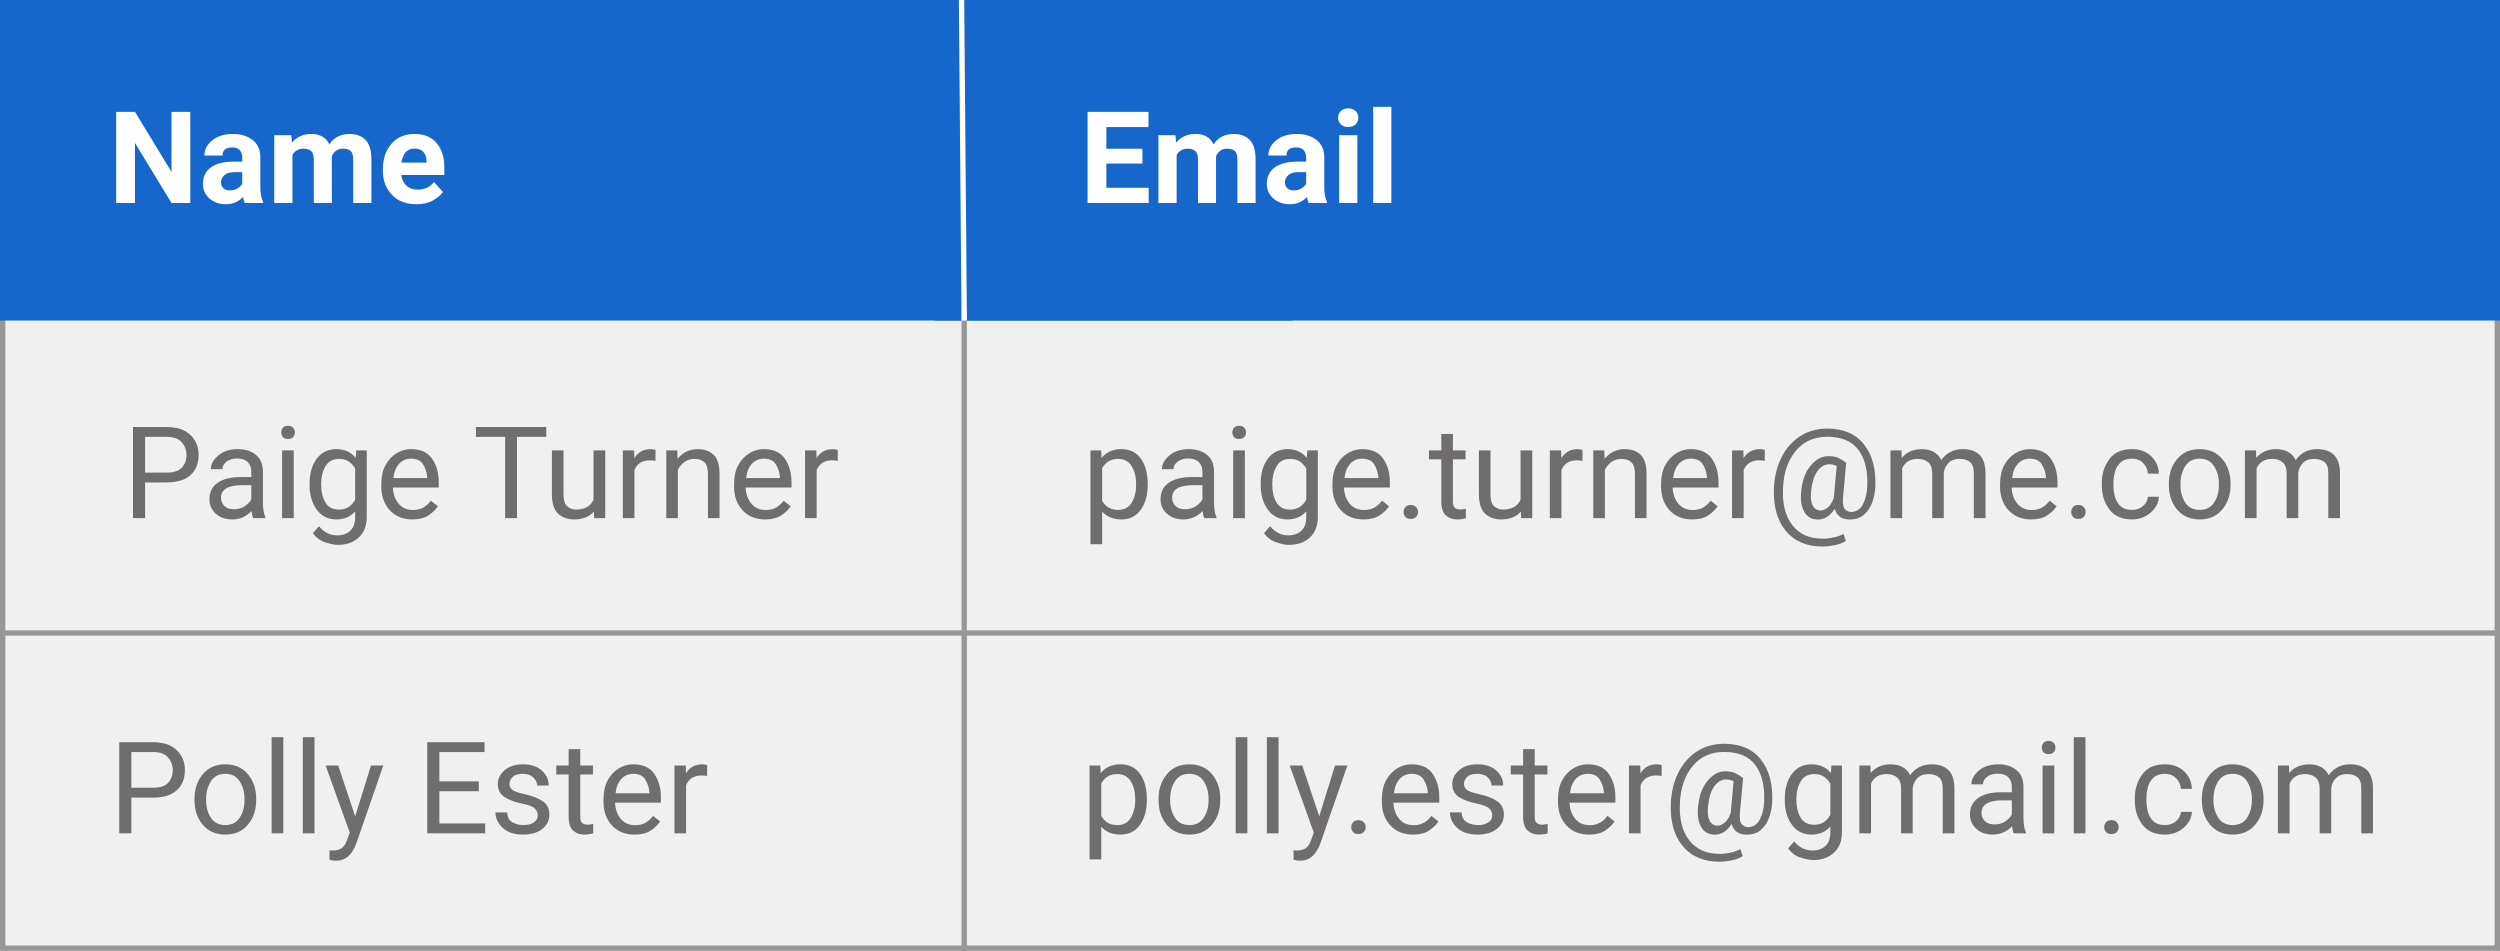
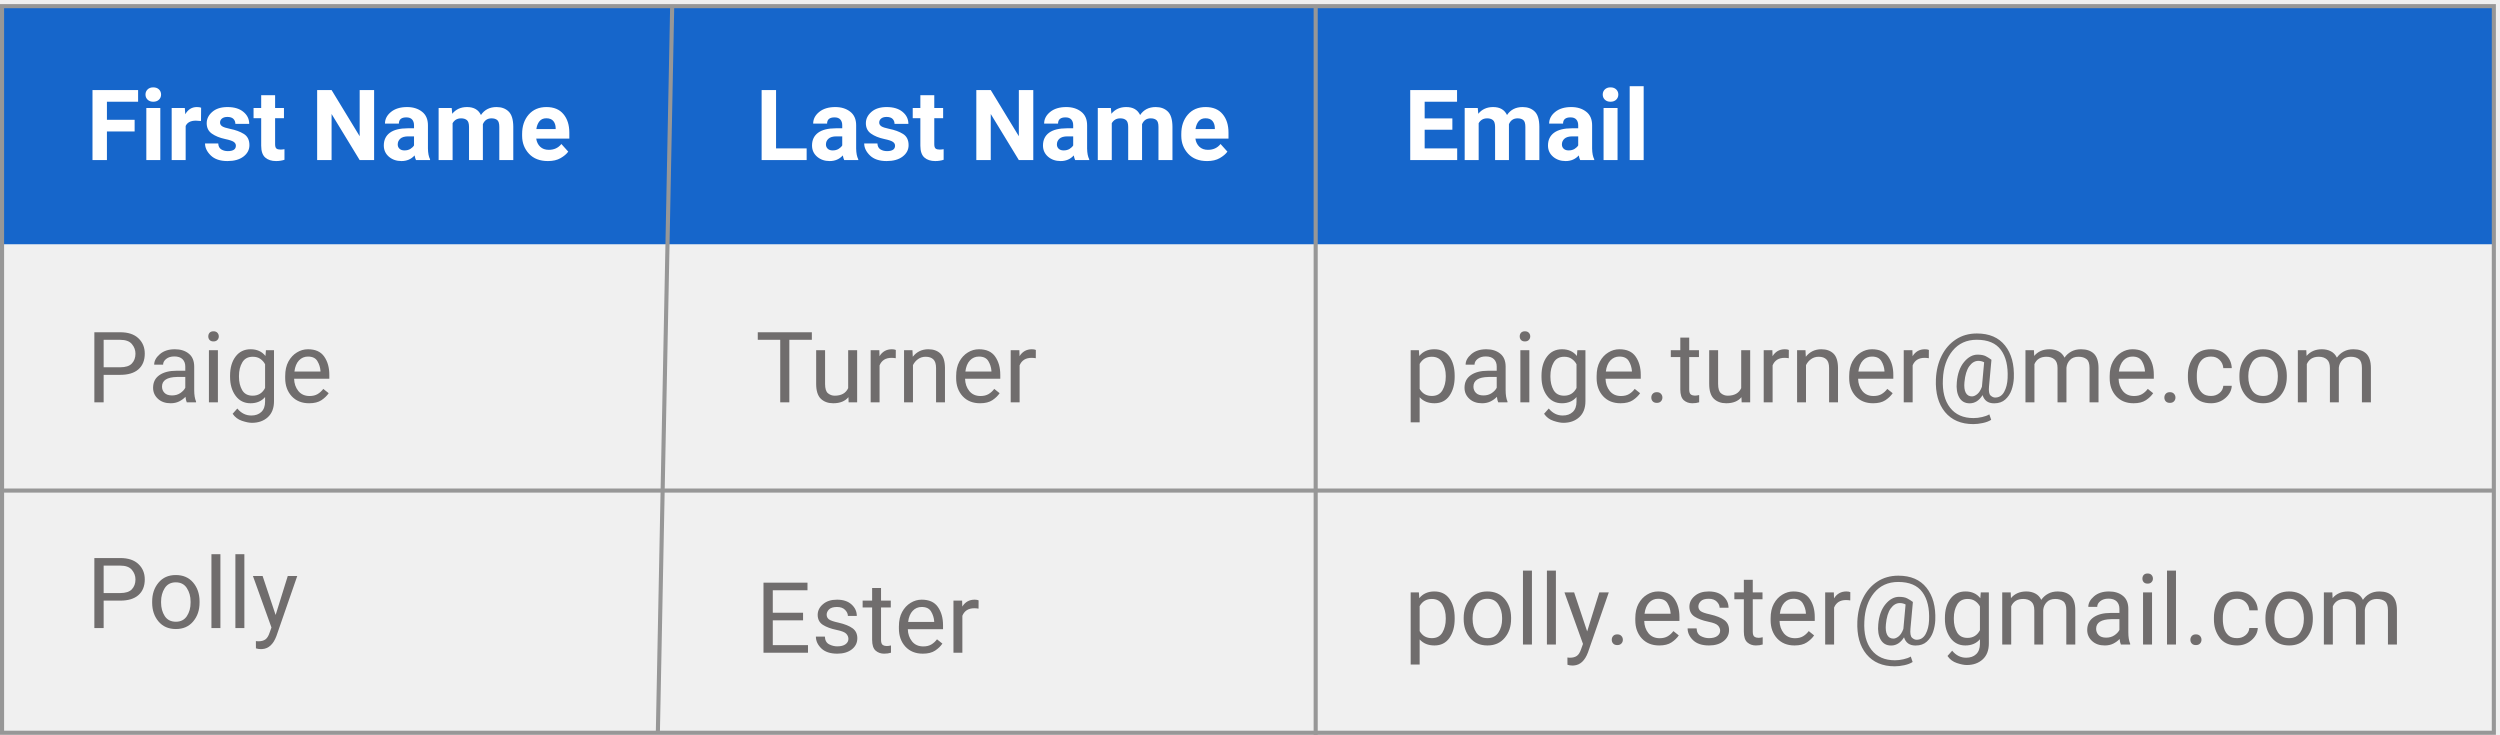
- <svg xmlns="http://www.w3.org/2000/svg" width="468" height="178" viewBox="0 0 468 178">
+ <svg xmlns="http://www.w3.org/2000/svg" width="609" height="179" viewBox="0 0 609 179">
  <g fill="none" fill-rule="evenodd">
-     <rect width="467" height="119" x=".5" y="58.5" stroke="#979797" />
-     <rect width="241" height="59" x=".5" y=".5" fill="#1666CB" stroke="#1666CB" />
-     <text fill="#FFF" font-family="Roboto-Bold, Roboto" font-size="24" font-weight="bold">
-       <tspan x="20.219" y="38">Name</tspan>
+     <rect width="606" height="57" x="1" y="2" fill="#1666CB" fill-rule="nonzero" stroke="#1666CB" />
+     <rect width="607" height="177" x=".5" y="1.5" stroke="#979797" />
+     <text fill="#FFF" fill-rule="nonzero" font-family="Roboto-Bold, Roboto" font-size="24" font-weight="bold">
+       <tspan x="184" y="39">Last Name</tspan>
    </text>
-     <rect width="292" height="59" x="175.5" y=".5" fill="#1666CB" stroke="#1666CB" />
-     <text fill="#FFF" font-family="Roboto-Bold, Roboto" font-size="24" font-weight="bold">
-       <tspan x="202.064" y="38">Email</tspan>
+     <text fill="#FFF" fill-rule="nonzero" font-family="Roboto-Bold, Roboto" font-size="24" font-weight="bold">
+       <tspan x="21" y="39">First Name</tspan>
    </text>
-     <line x1=".389" x2="467.611" y1="118.5" y2="118.5" stroke="#979797" />
-     <line x1="180.5" x2="180.5" y1="178" y2="58" stroke="#979797" />
-     <line x1="180.5" x2="180" y1="60" stroke="#FFF" />
-     <text fill="#706D6D" font-family="Roboto-Regular, Roboto" font-size="24">
-       <tspan x="22.91" y="97">Paige Turner</tspan>
+     <text fill="#FFF" fill-rule="nonzero" font-family="Roboto-Bold, Roboto" font-size="24" font-weight="bold">
+       <tspan x="342" y="39">Email</tspan>
+     </text>
+     <line x1=".5" x2="607.611" y1="119.5" y2="119.5" stroke="#979797" />
+     <line x1="320.5" x2="320.5" y1="179" y2="1.5" stroke="#979797" />
+     <line x1="160.25" x2="163.75" y1="178.75" y2="1.25" stroke="#979797" />
+     <text fill="#706D6D" fill-rule="nonzero" font-family="Roboto-Regular, Roboto" font-size="24">
+       <tspan x="184" y="98"> Turner</tspan>
+     </text>
+     <text fill="#706D6D" fill-rule="nonzero" font-family="Roboto-Regular, Roboto" font-size="24">
+       <tspan x="342" y="98">paige.turner@me.com</tspan>
+     </text>
+     <text fill="#706D6D" fill-rule="nonzero" font-family="Roboto-Regular, Roboto" font-size="24">
+       <tspan x="342" y="157">polly.ester@gmail.com</tspan>
+     </text>
+     <text fill="#706D6D" fill-rule="nonzero" font-family="Roboto-Regular, Roboto" font-size="24">
+       <tspan x="184" y="159">Ester</tspan>
    </text>
    <text fill="#706D6D" font-family="Roboto-Regular, Roboto" font-size="24">
-       <tspan x="202.494" y="97">paige.turner@me.com</tspan>
+       <tspan x="21" y="98">Paige</tspan>
    </text>
    <text fill="#706D6D" font-family="Roboto-Regular, Roboto" font-size="24">
-       <tspan x="202.33" y="156">polly.ester@gmail.com</tspan>
-     </text>
-     <text fill="#706D6D" font-family="Roboto-Regular, Roboto" font-size="24">
-       <tspan x="20.344" y="156">Polly Ester</tspan>
+       <tspan x="21" y="153">Polly </tspan>
    </text>
  </g>
</svg>
